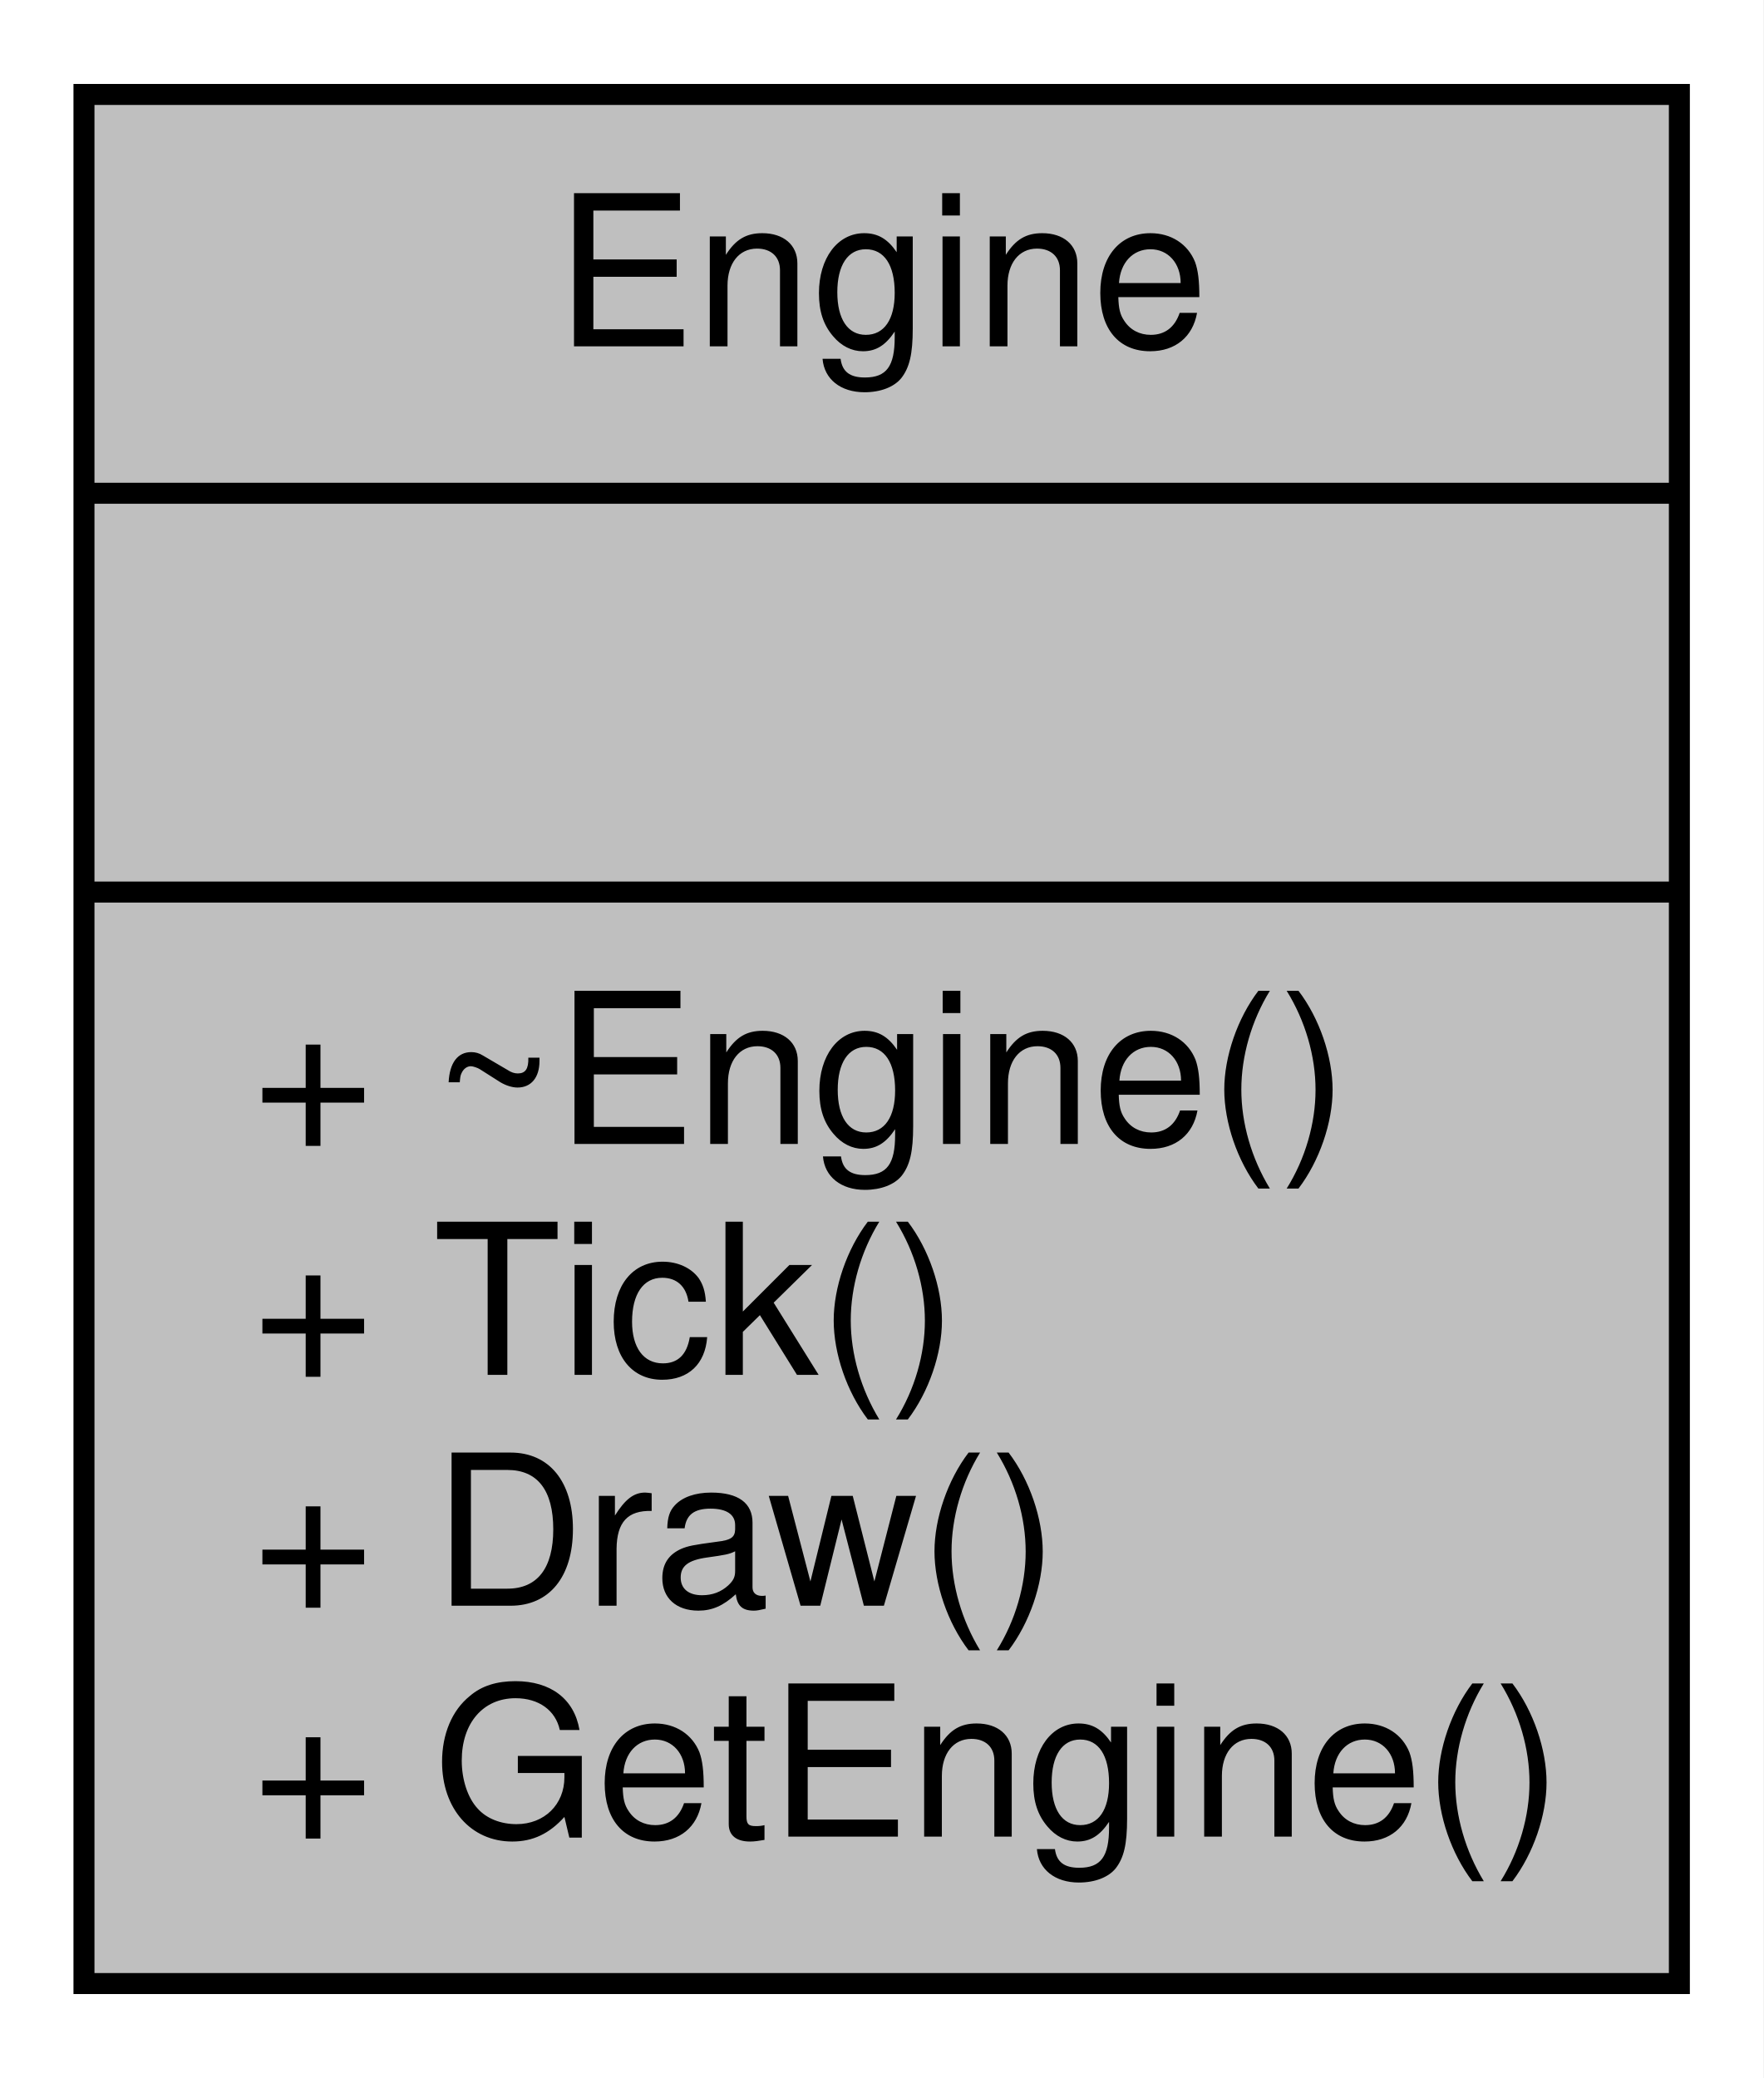
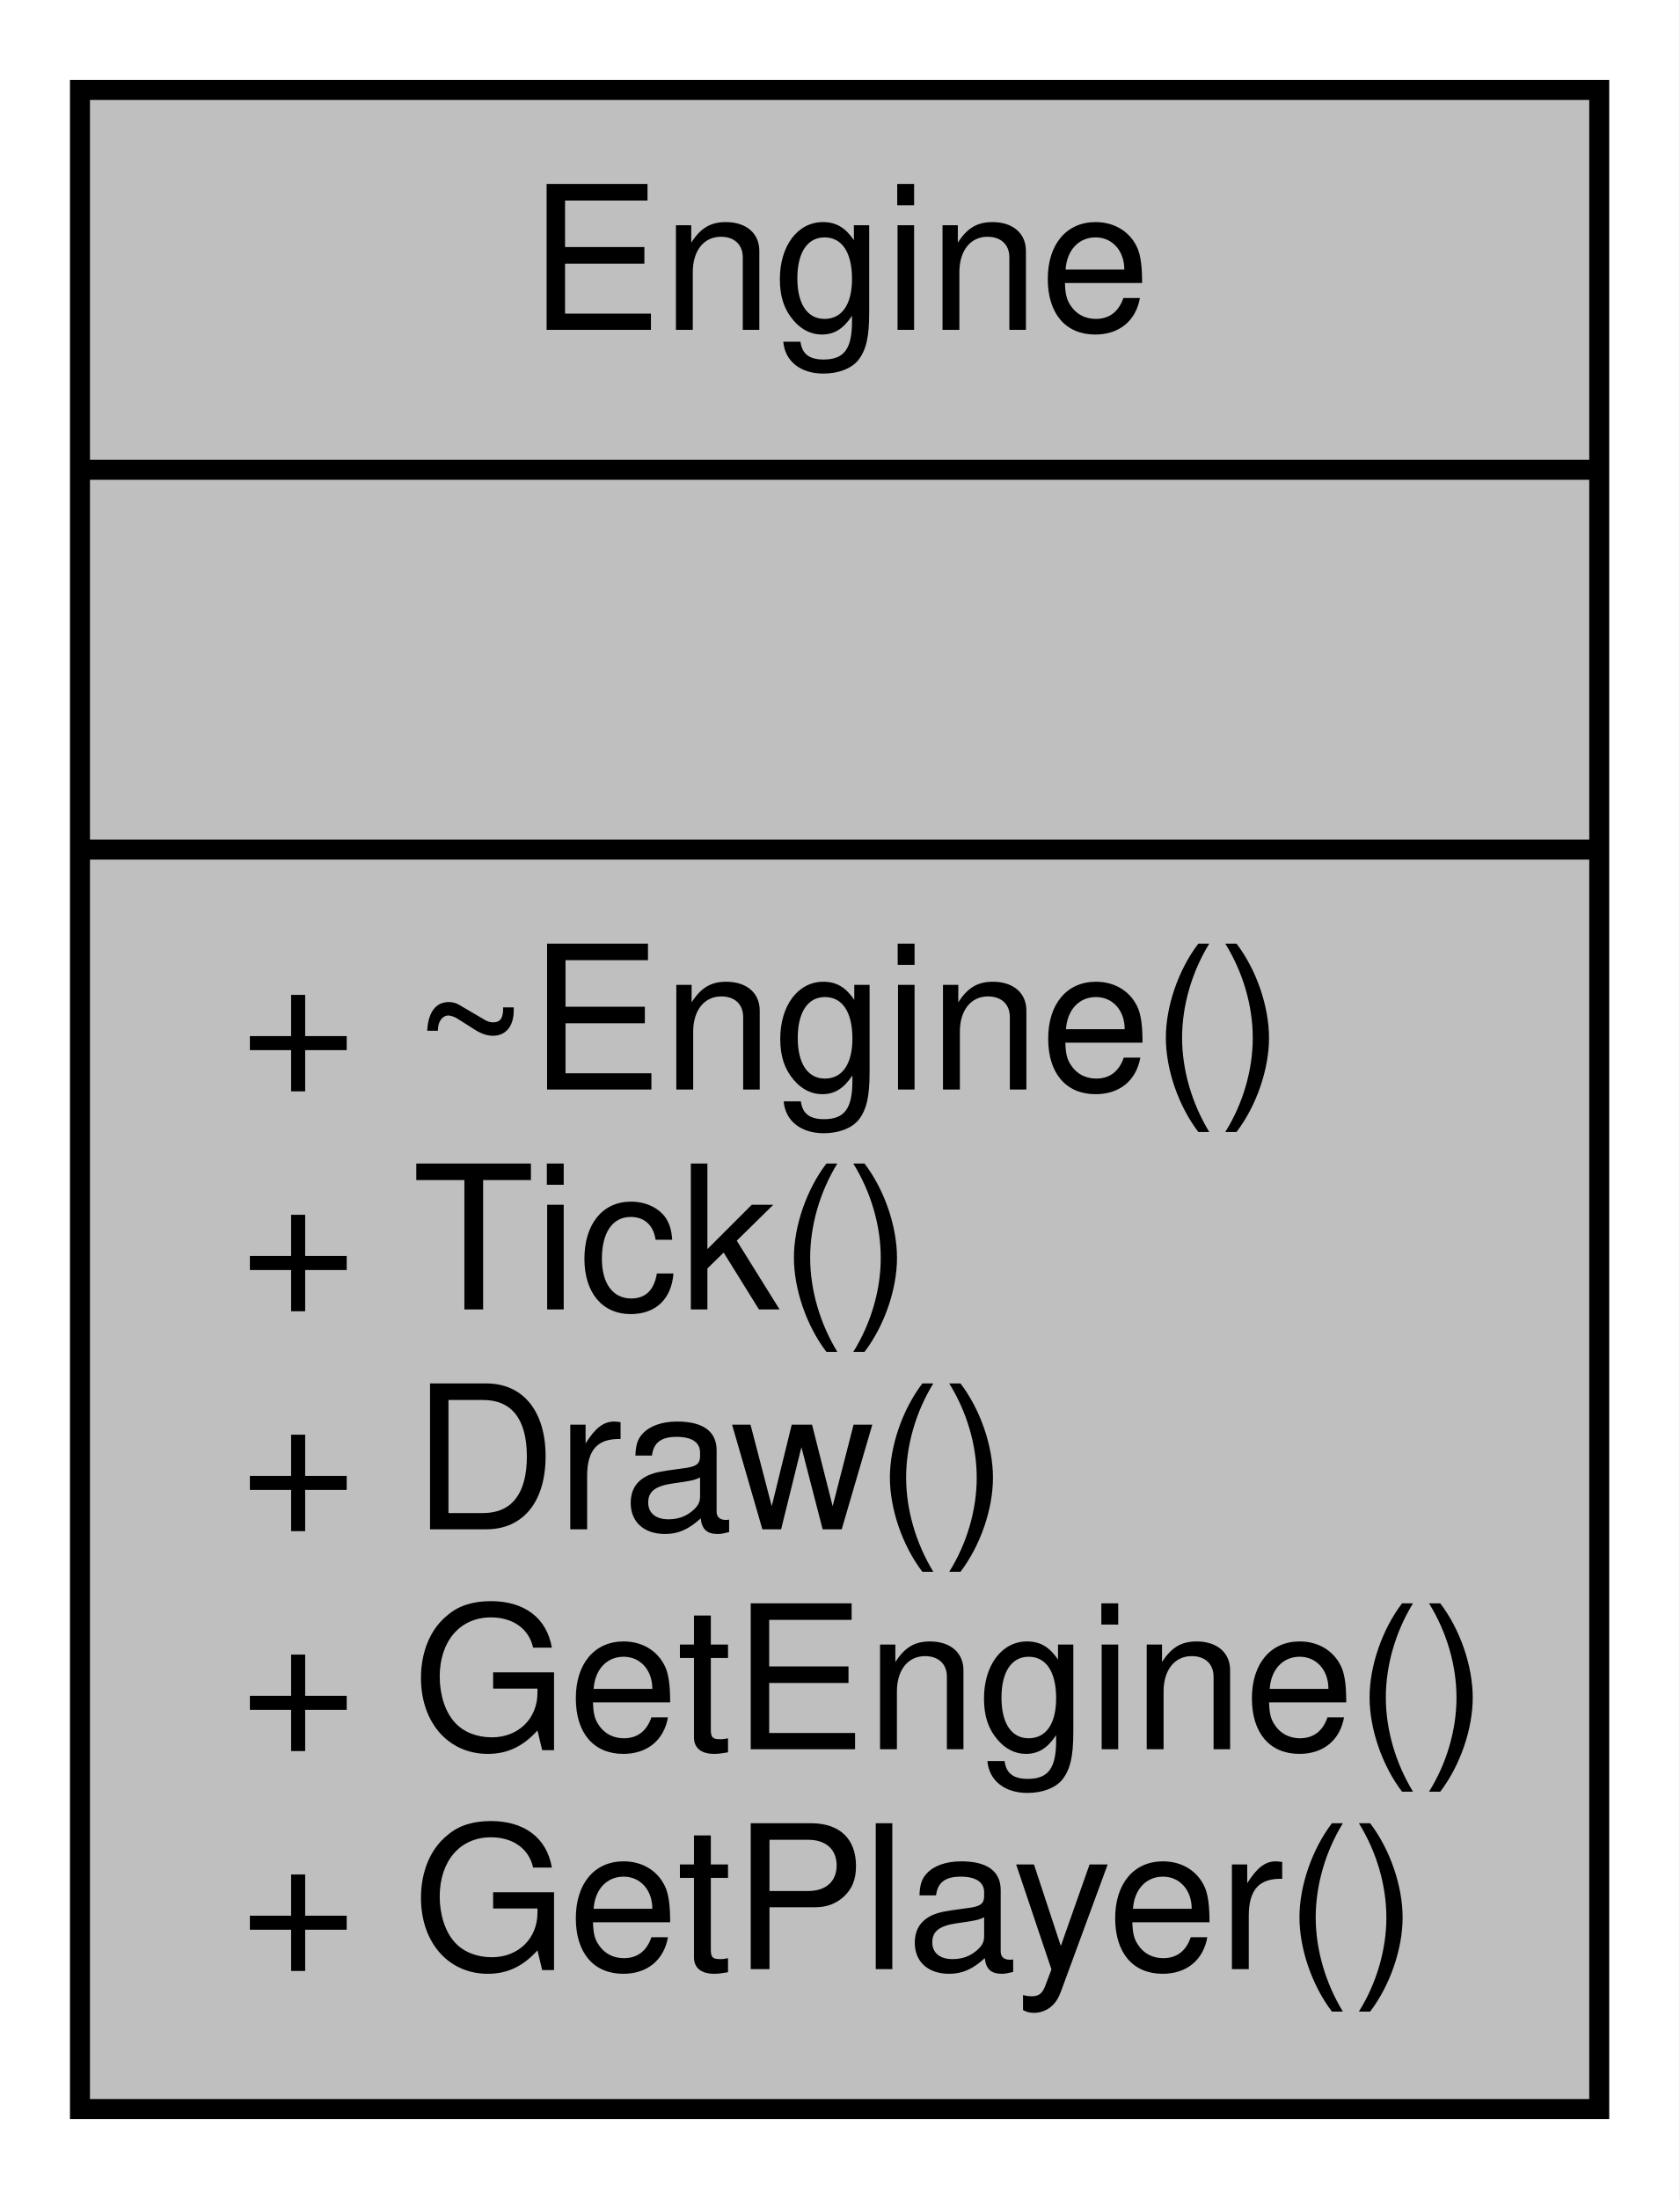
- <svg xmlns="http://www.w3.org/2000/svg" xmlns:xlink="http://www.w3.org/1999/xlink" width="84pt" height="99pt" viewBox="0.00 0.00 84.00 99.00">
-   <g id="graph0" class="graph" transform="scale(1 1) rotate(0) translate(4 95)">
-     <polygon fill="white" stroke="transparent" points="-4,4 -4,-95 80,-95 80,4 -4,4" />
+ <svg xmlns="http://www.w3.org/2000/svg" xmlns:xlink="http://www.w3.org/1999/xlink" width="84pt" height="110pt" viewBox="0.00 0.00 84.00 110.00">
+   <g id="graph0" class="graph" transform="scale(1 1) rotate(0) translate(4 106)">
+     <polygon fill="white" stroke="transparent" points="-4,4 -4,-106 80,-106 80,4 -4,4" />
    <g id="node1" class="node">
      <g id="a_node1">
        <a xlink:title=" ">
-           <polygon fill="#bfbfbf" stroke="black" points="0,-0.5 0,-90.5 76,-90.5 76,-0.5 0,-0.5" />
-           <text text-anchor="middle" x="38" y="-78.5" font-family="Helvetica,sans-Serif" font-size="10.00">Engine</text>
-           <polyline fill="none" stroke="black" points="0,-71.5 76,-71.5 " />
-           <text text-anchor="middle" x="38" y="-59.5" font-family="Helvetica,sans-Serif" font-size="10.00"> </text>
-           <polyline fill="none" stroke="black" points="0,-52.5 76,-52.5 " />
-           <text text-anchor="start" x="8" y="-40.5" font-family="Helvetica,sans-Serif" font-size="10.00">+ ~Engine()</text>
-           <text text-anchor="start" x="8" y="-29.5" font-family="Helvetica,sans-Serif" font-size="10.00">+ Tick()</text>
-           <text text-anchor="start" x="8" y="-18.5" font-family="Helvetica,sans-Serif" font-size="10.00">+ Draw()</text>
-           <text text-anchor="start" x="8" y="-7.5" font-family="Helvetica,sans-Serif" font-size="10.00">+ GetEngine()</text>
+           <polygon fill="#bfbfbf" stroke="black" points="0,-0.5 0,-101.5 76,-101.5 76,-0.5 0,-0.5" />
+           <text text-anchor="middle" x="38" y="-89.5" font-family="Helvetica,sans-Serif" font-size="10.00">Engine</text>
+           <polyline fill="none" stroke="black" points="0,-82.5 76,-82.5 " />
+           <text text-anchor="middle" x="38" y="-70.5" font-family="Helvetica,sans-Serif" font-size="10.00"> </text>
+           <polyline fill="none" stroke="black" points="0,-63.5 76,-63.5 " />
+           <text text-anchor="start" x="8" y="-51.5" font-family="Helvetica,sans-Serif" font-size="10.00">+ ~Engine()</text>
+           <text text-anchor="start" x="8" y="-40.5" font-family="Helvetica,sans-Serif" font-size="10.00">+ Tick()</text>
+           <text text-anchor="start" x="8" y="-29.5" font-family="Helvetica,sans-Serif" font-size="10.00">+ Draw()</text>
+           <text text-anchor="start" x="8" y="-18.5" font-family="Helvetica,sans-Serif" font-size="10.00">+ GetEngine()</text>
+           <text text-anchor="start" x="8" y="-7.5" font-family="Helvetica,sans-Serif" font-size="10.00">+ GetPlayer()</text>
        </a>
      </g>
    </g>
  </g>
</svg>
